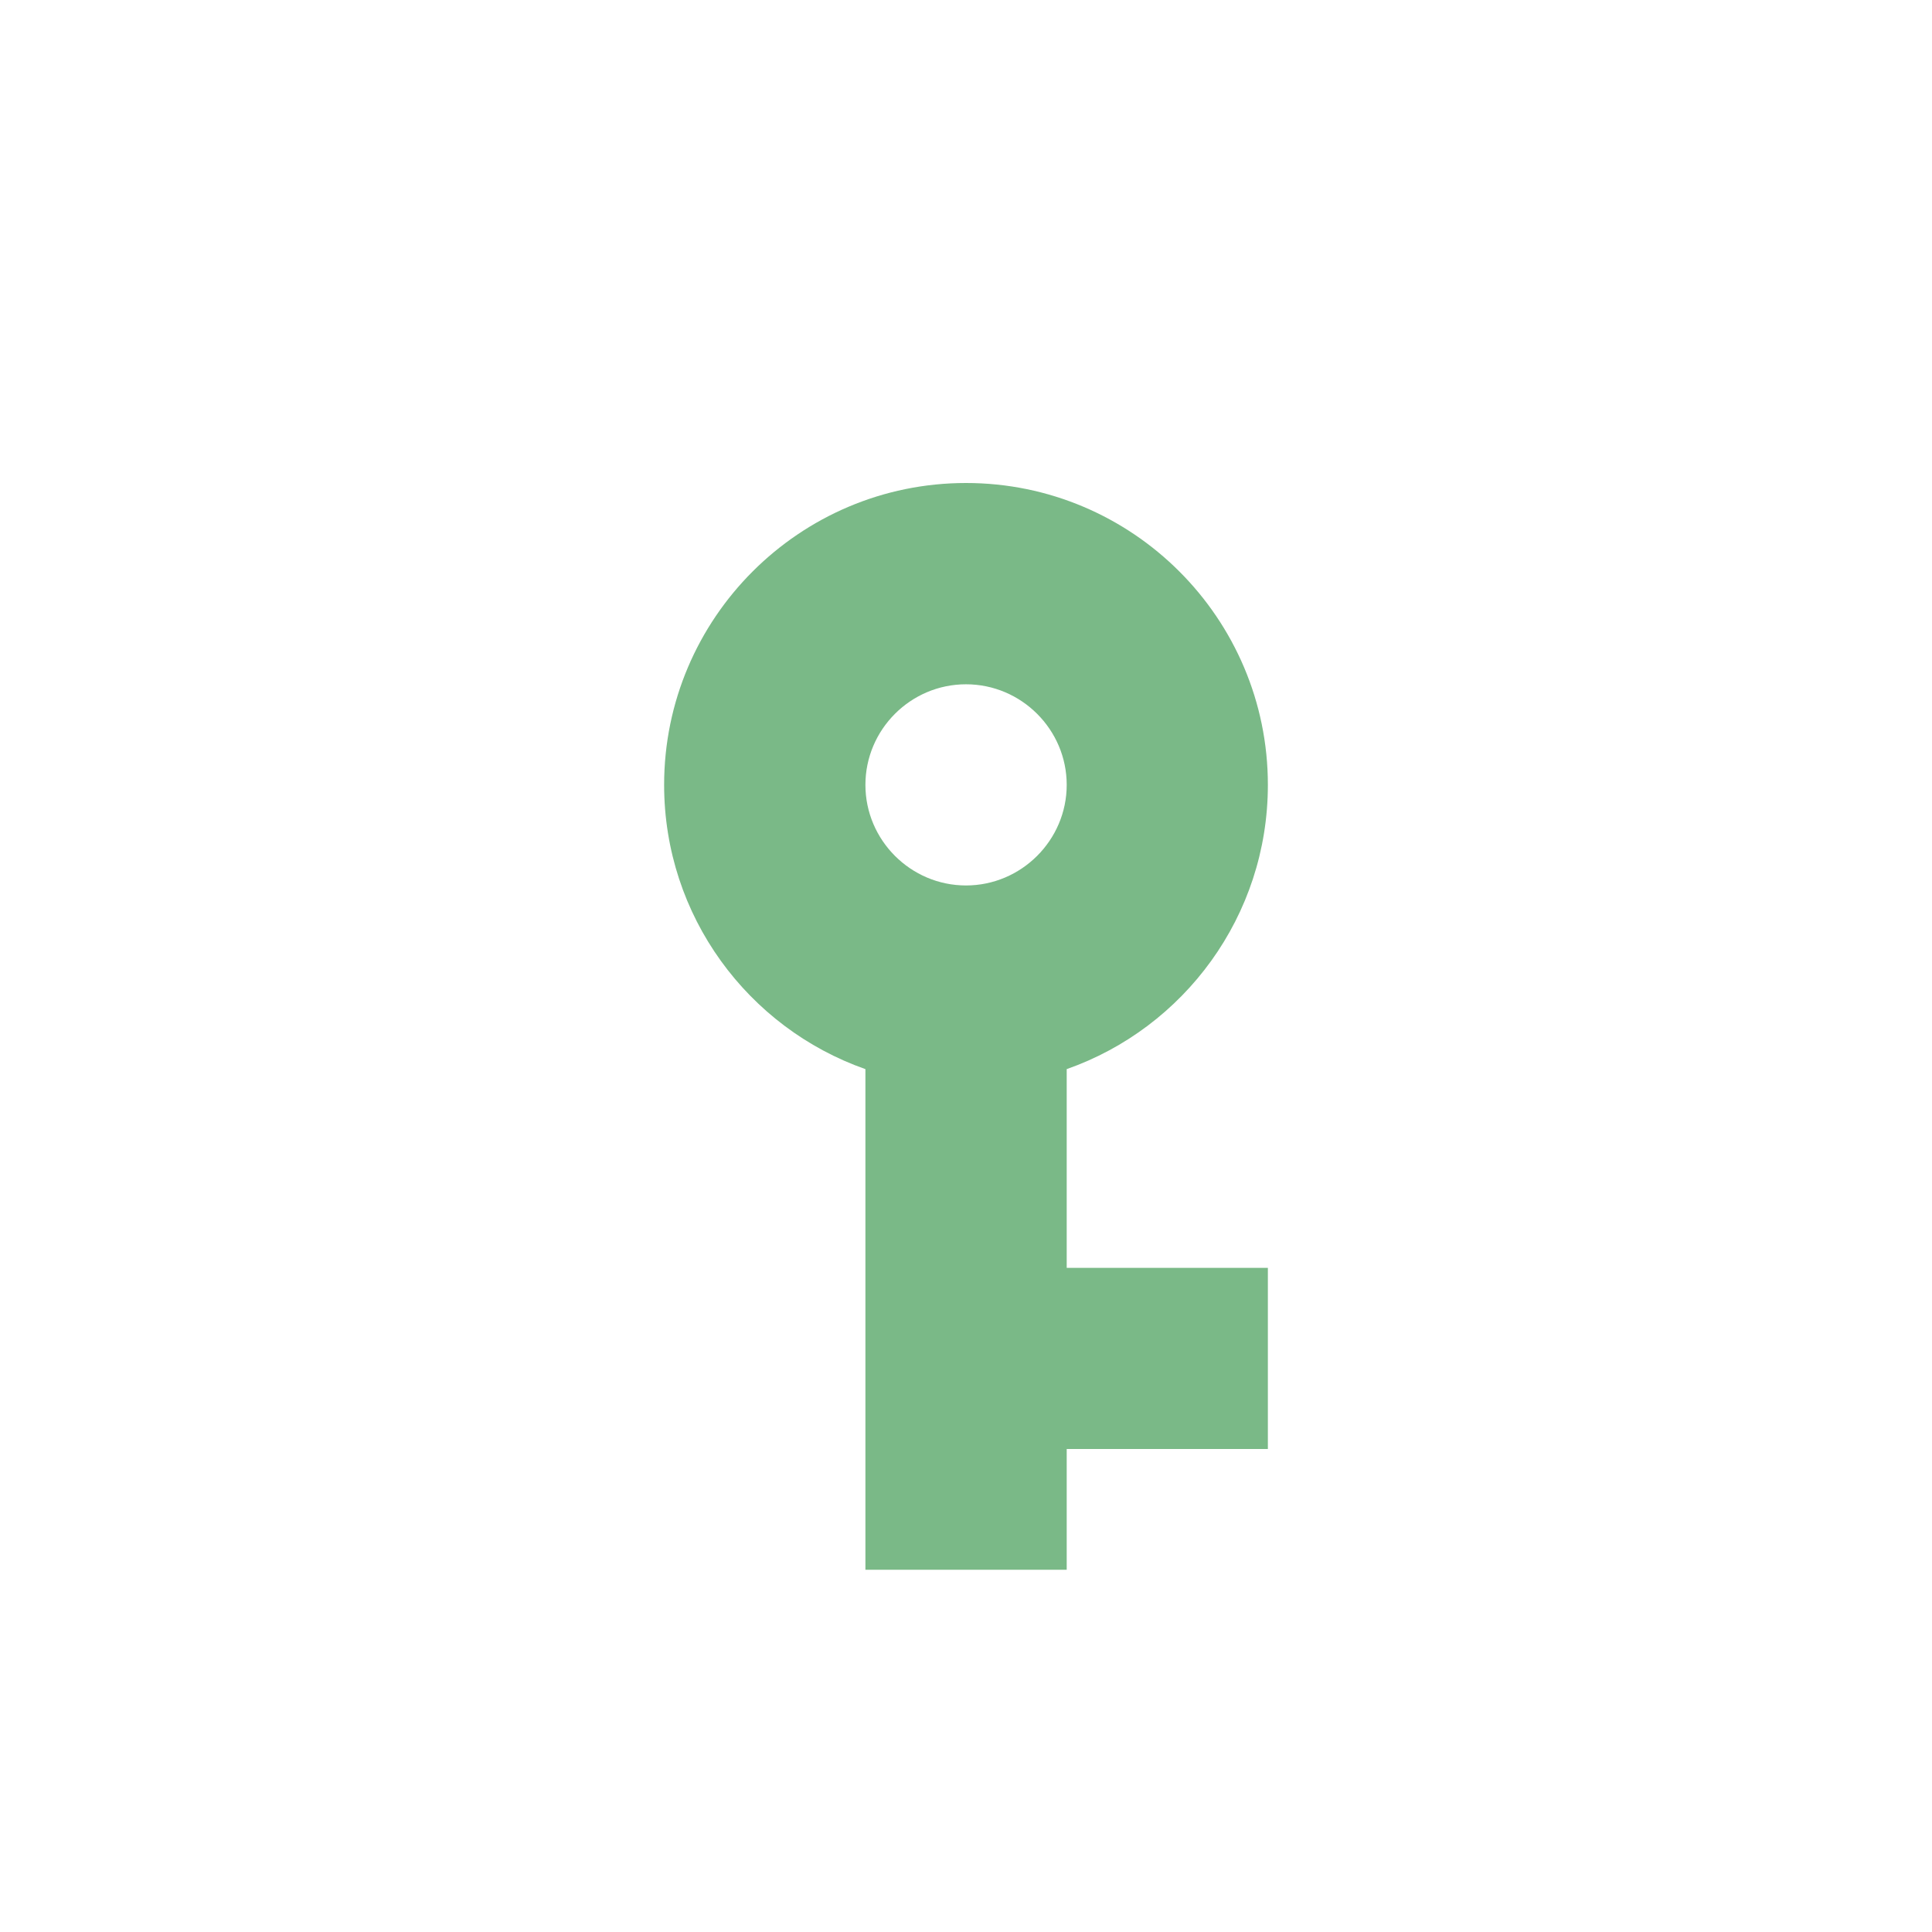
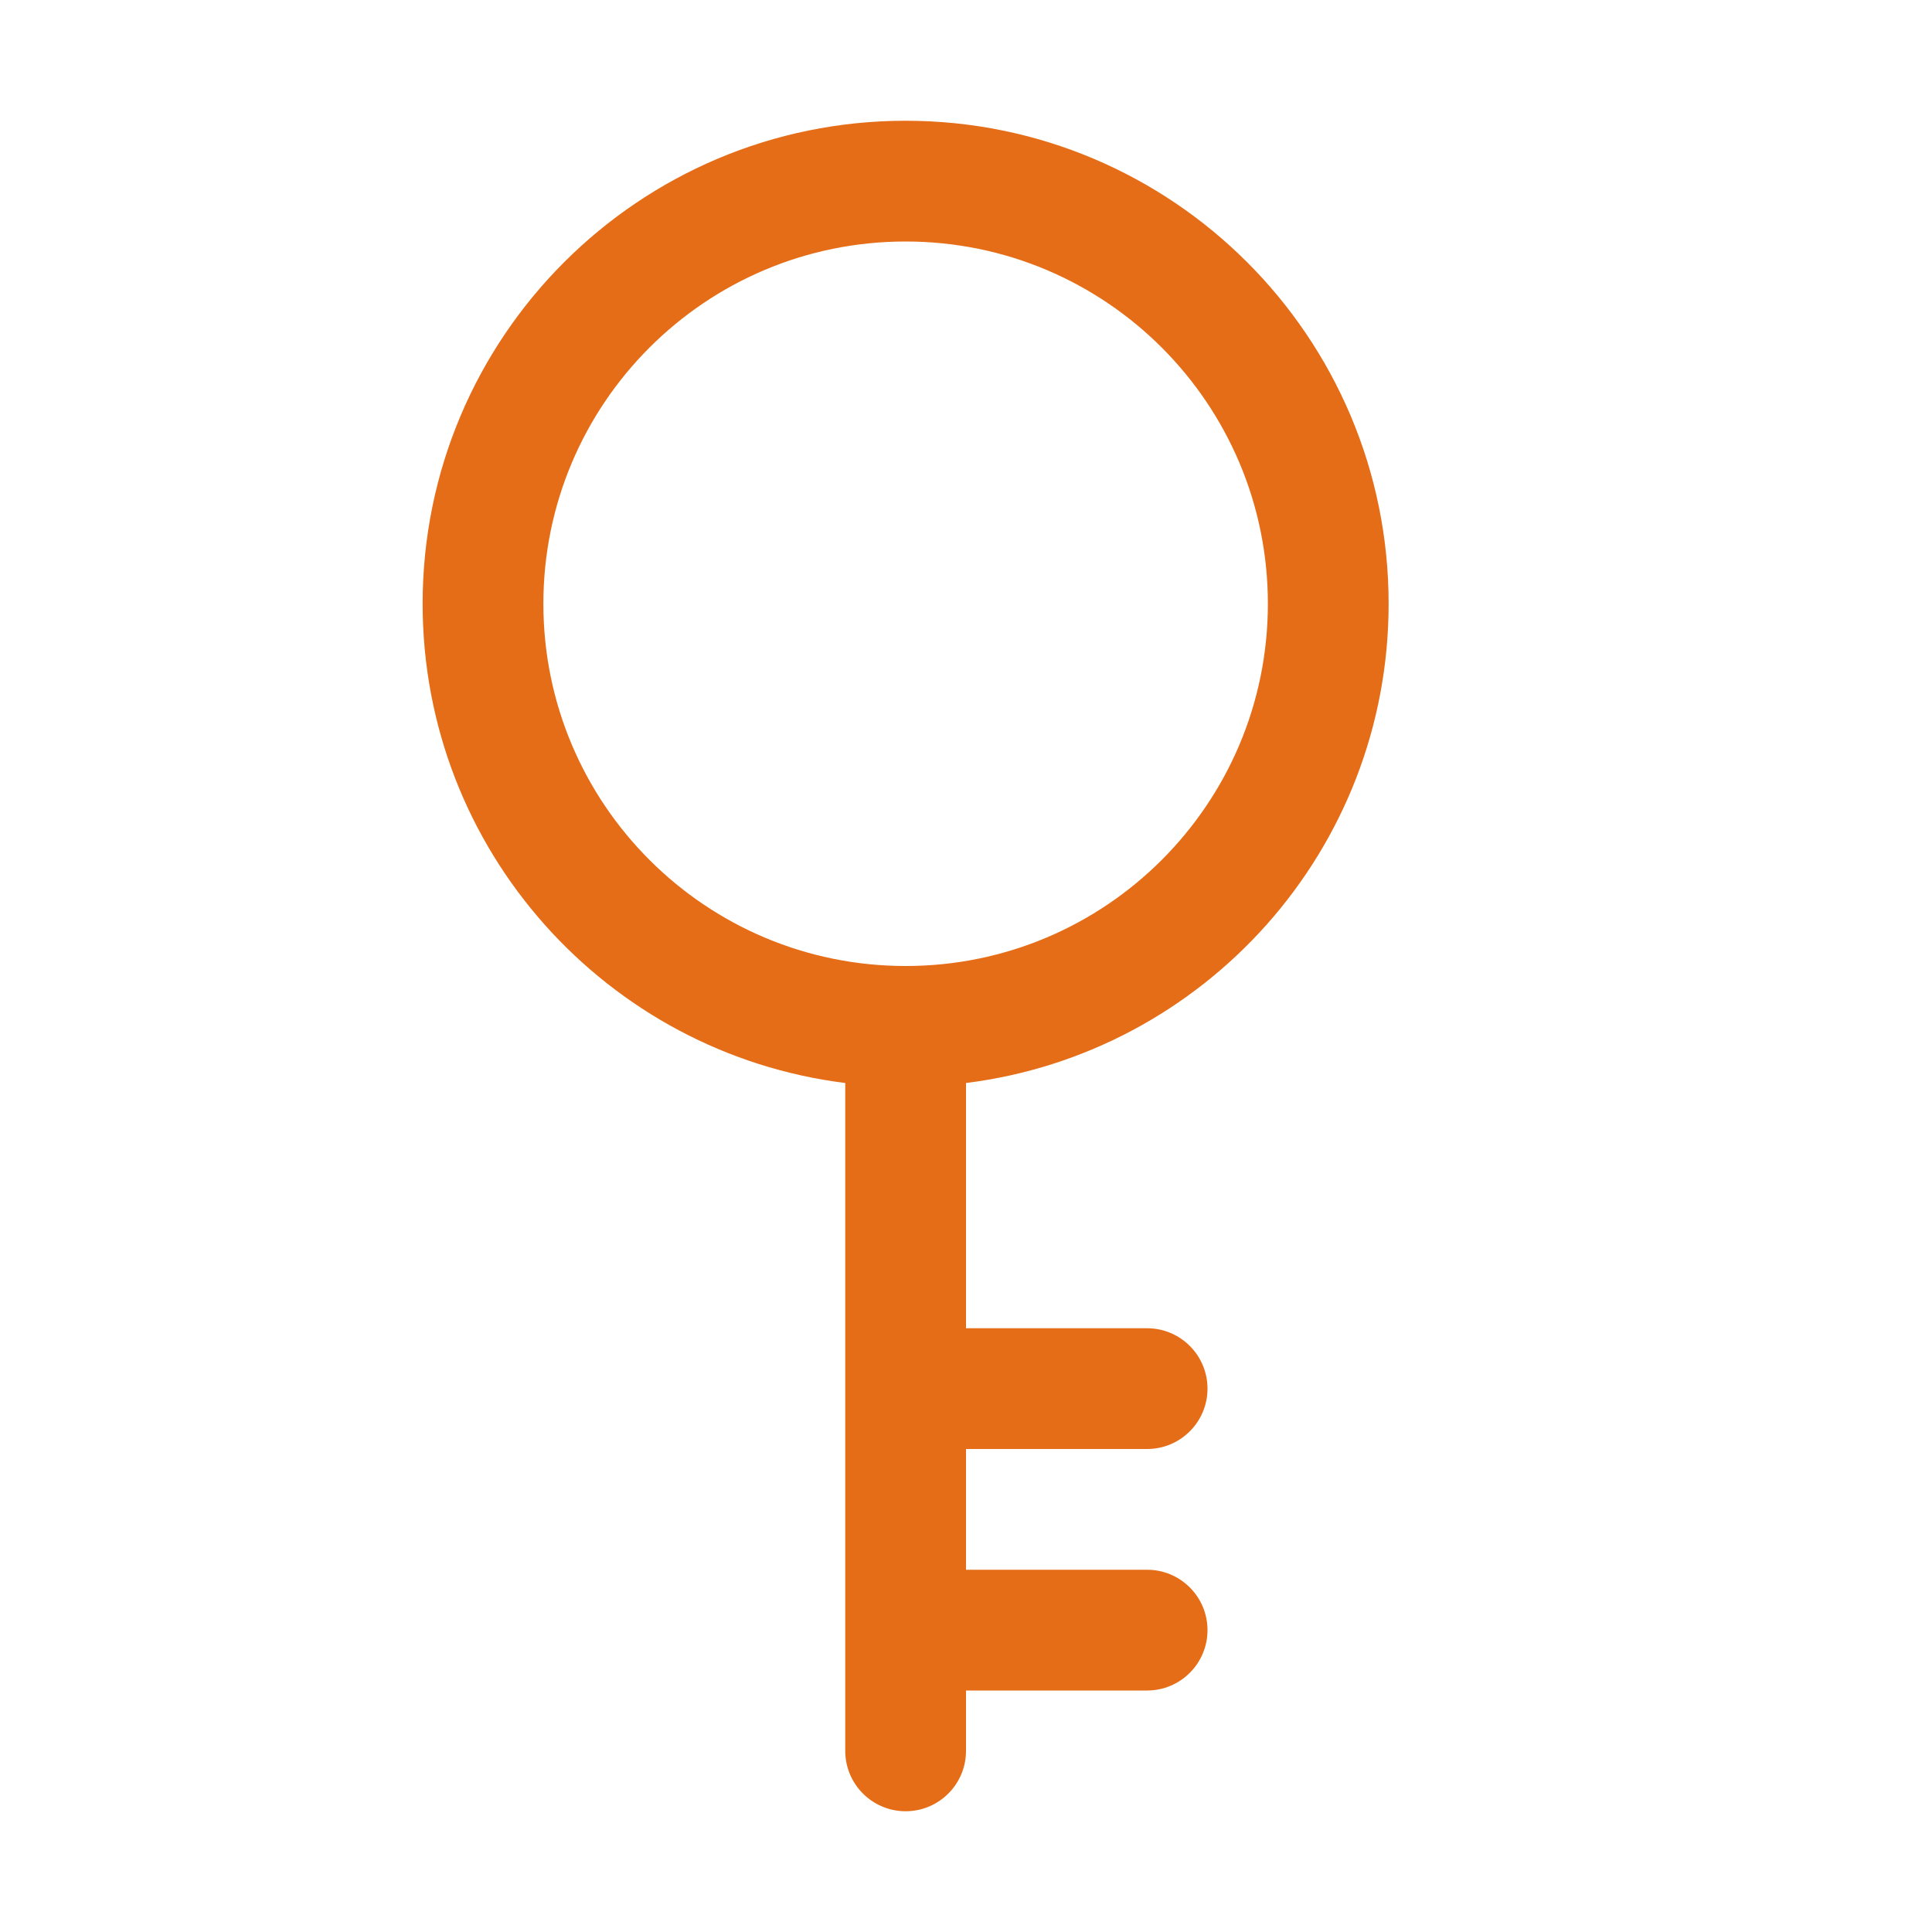
- <svg xmlns="http://www.w3.org/2000/svg" version="1.1" id="Laag_1" x="0px" y="0px" width="16px" height="16px" viewBox="0 0 16 16" enable-background="new 0 0 16 16" xml:space="preserve">
-   <path fill="#59A869" fill-opacity="0.8" d="M7.167,8.854C6.196,8.513,5.5,7.587,5.5,6.5C5.5,5.121,6.621,4,8,4  c1.379,0,2.5,1.121,2.5,2.5c0,1.087-0.695,2.013-1.666,2.354V10.5H10.5V12H8.834v1H7.167V8.854z M8.834,6.5  c0-0.458-0.375-0.833-0.834-0.833S7.167,6.042,7.167,6.5S7.542,7.333,8,7.333S8.834,6.958,8.834,6.5z" />
+ <svg xmlns="http://www.w3.org/2000/svg" width="16" height="16" viewBox="0 0 16 16" fill="none">
+   <path fill-rule="evenodd" clip-rule="evenodd" d="M8 8.969C9.973 8.723 11.5 7.04 11.5 5C11.5 2.791 9.709 1 7.5 1C5.291 1 3.5 2.791 3.5 5C3.5 7.04 5.027 8.723 7 8.969V14.5C7 14.776 7.224 15 7.5 15C7.776 15 8 14.776 8 14.5V14H9.5C9.776 14 10 13.776 10 13.5C10 13.224 9.776 13 9.5 13H8V12H9.5C9.776 12 10 11.776 10 11.5C10 11.224 9.776 11 9.5 11H8V8.969ZM10.5 5C10.5 6.657 9.157 8 7.5 8C5.843 8 4.5 6.657 4.5 5C4.5 3.343 5.843 2 7.5 2C9.157 2 10.5 3.343 10.5 5Z" fill="#E66D17" />
</svg>
